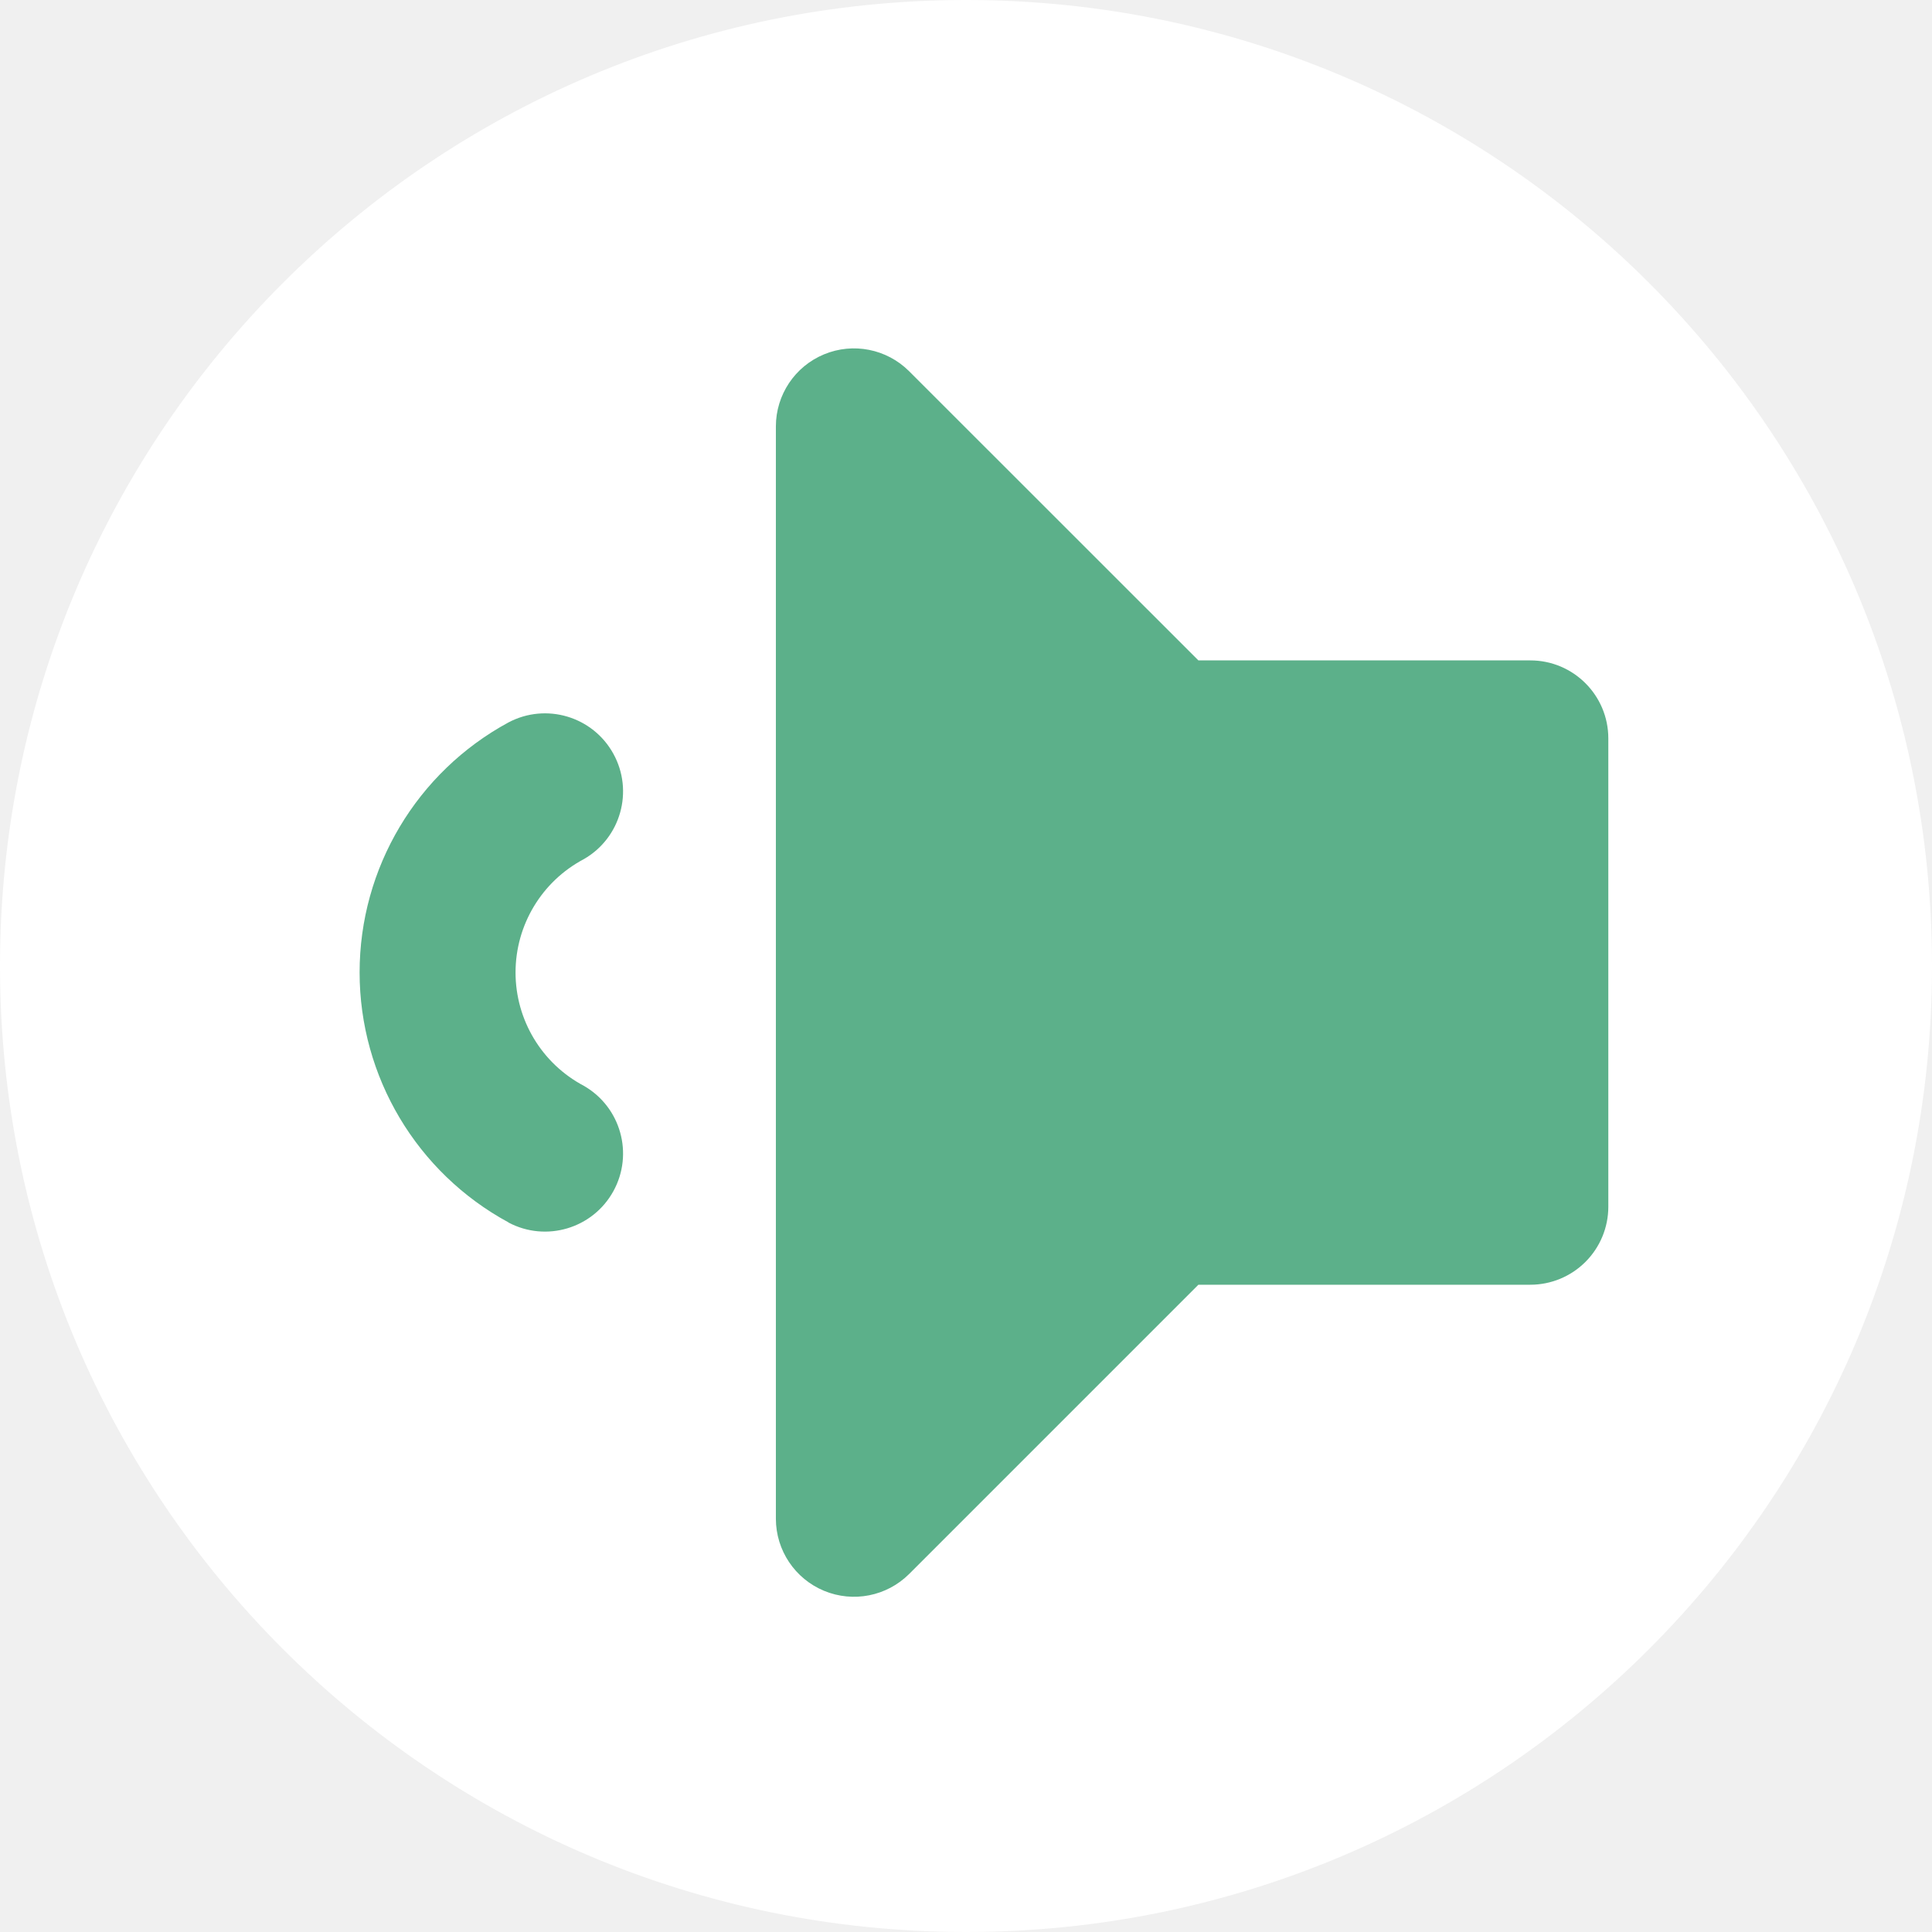
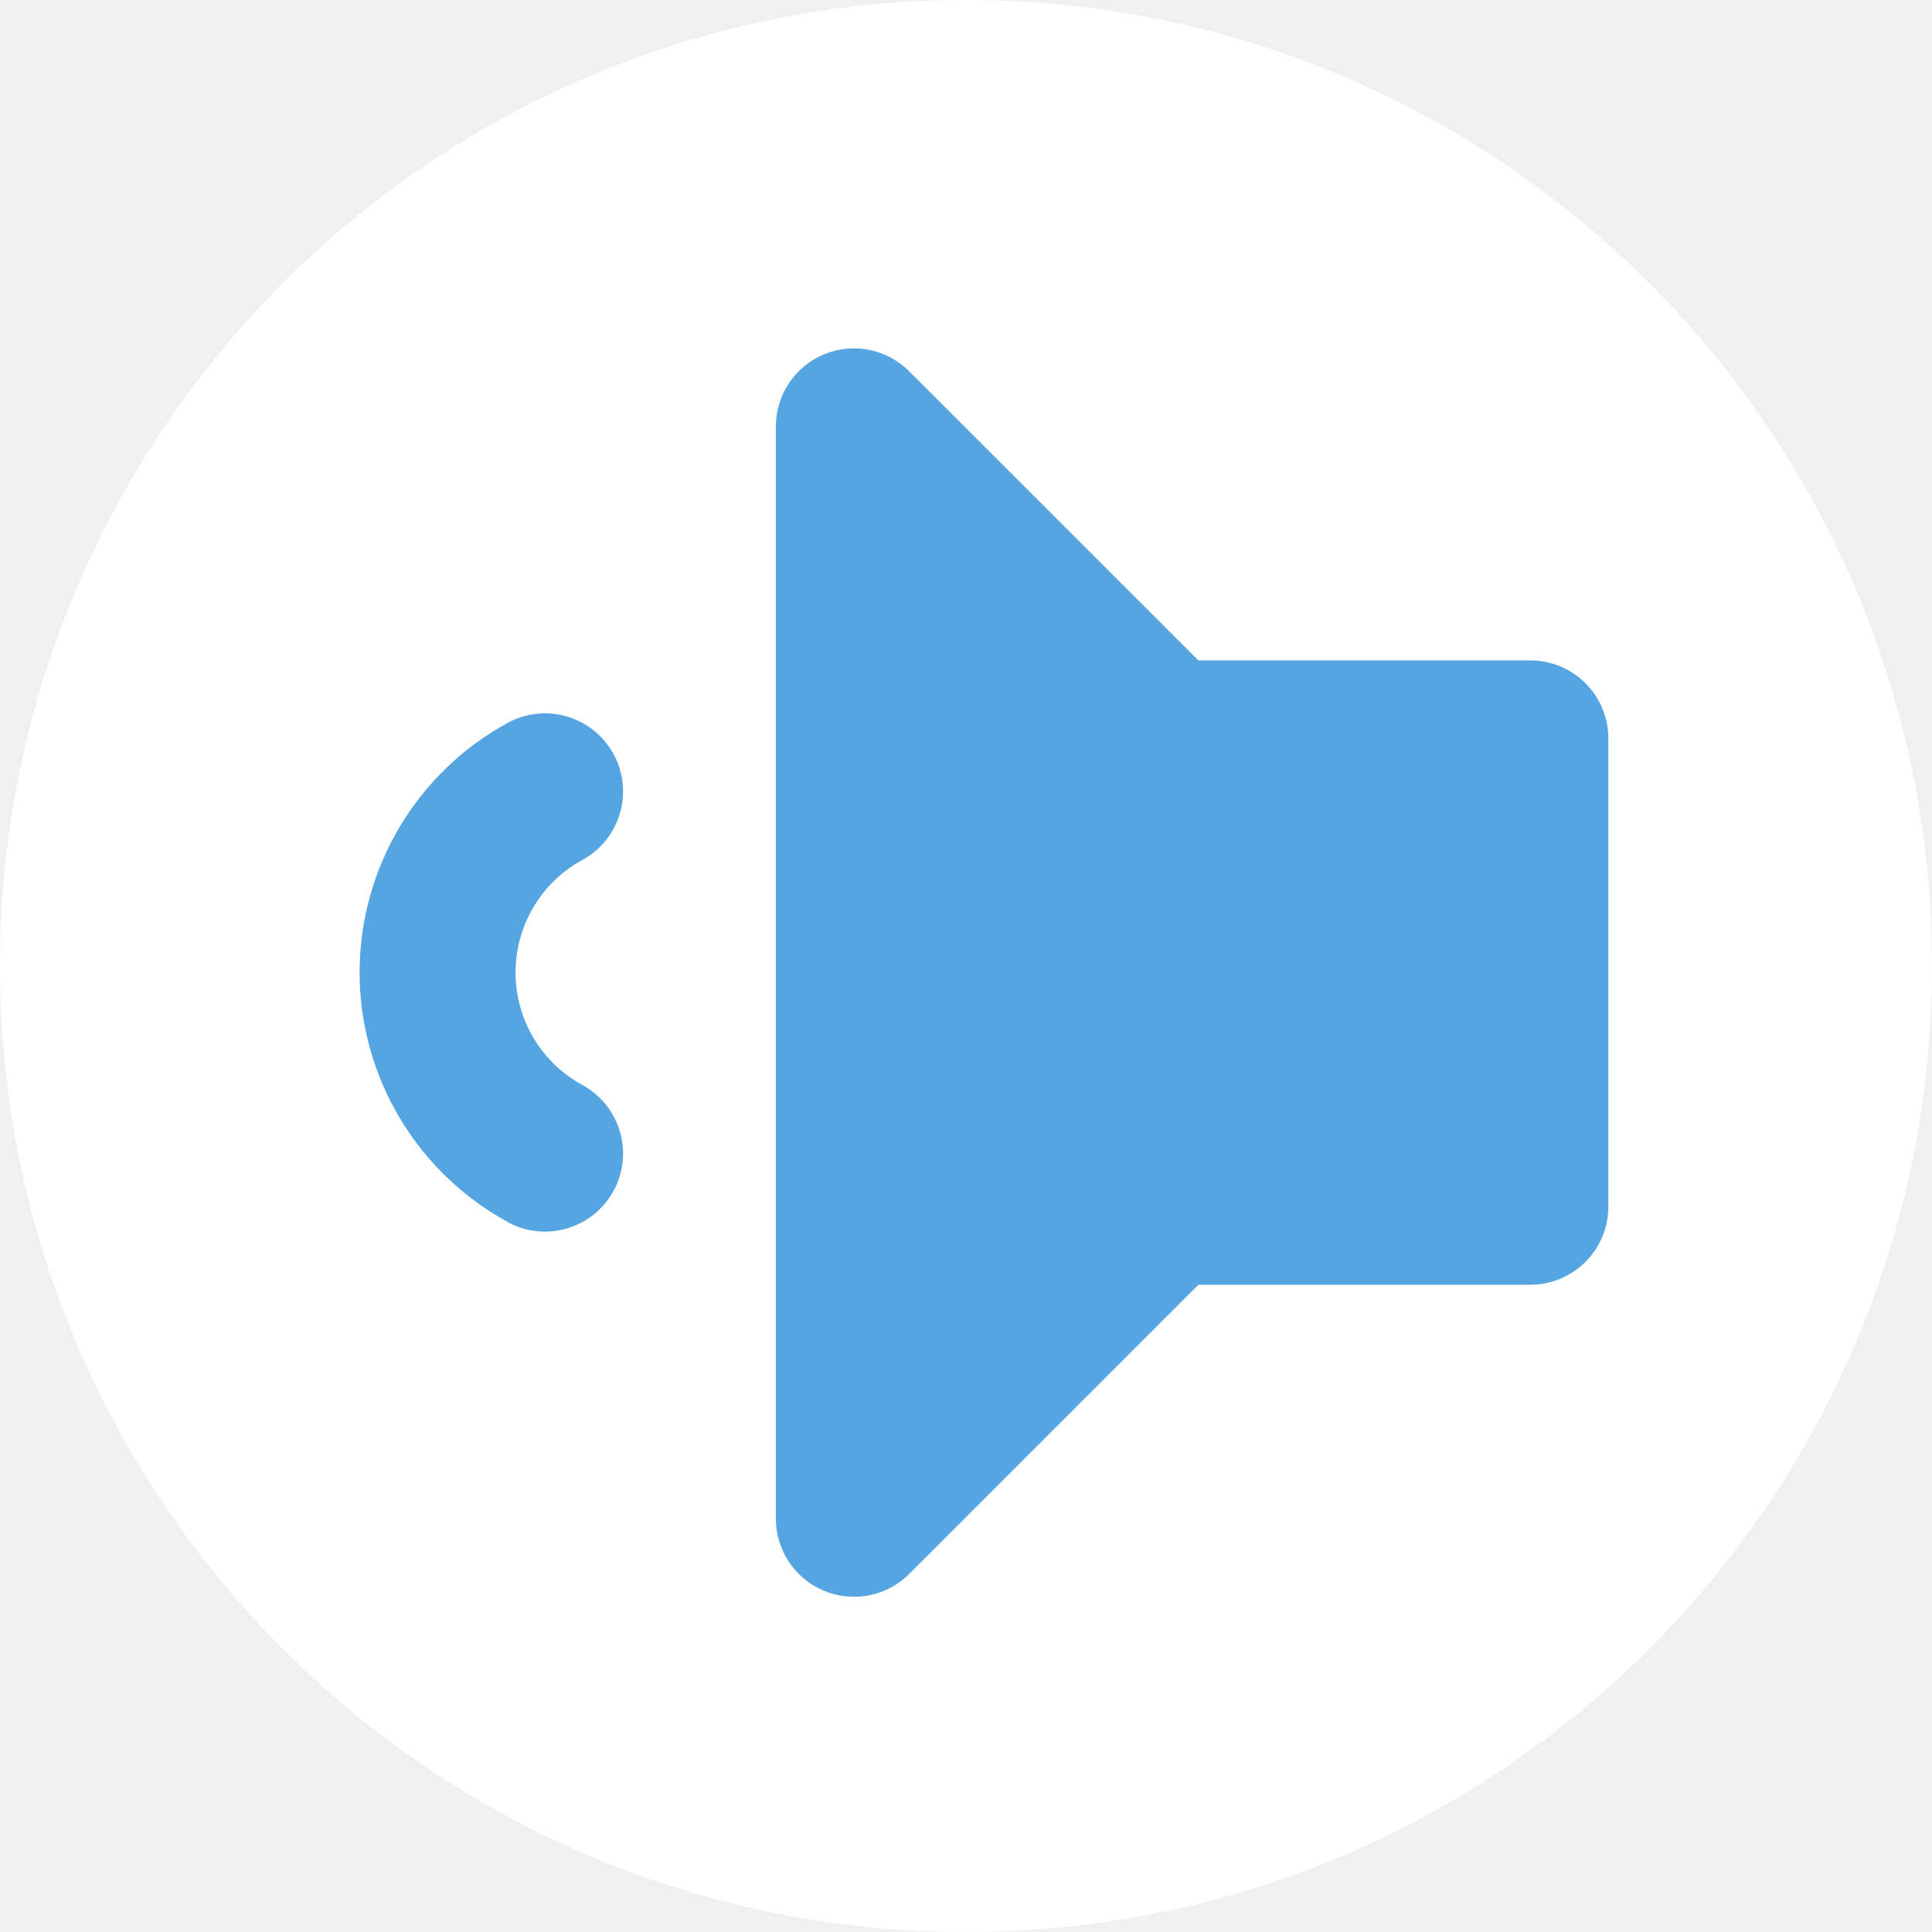
<svg xmlns="http://www.w3.org/2000/svg" id="volumeIcon_btn" width="41.776" height="41.776" viewBox="0 0 41.776 41.776">
  <path id="Path_73" data-name="Path 73" d="M41.776,20.888A20.888,20.888,0,1,1,20.888,0,20.888,20.888,0,0,1,41.776,20.888" transform="translate(0 0)" fill="#fff" />
-   <path id="Icon_awesome-volume-down" data-name="Icon awesome-volume-down" d="M15.119,5.065,8.864,11.32H1.688A1.687,1.687,0,0,0,0,13.008V23.133A1.687,1.687,0,0,0,1.688,24.82H8.864l6.256,6.254A1.688,1.688,0,0,0,18,29.881V6.259A1.689,1.689,0,0,0,15.119,5.065Zm8.663,7.6a1.688,1.688,0,0,0-1.628,2.957,2.772,2.772,0,0,1,0,4.9,1.688,1.688,0,0,0,1.628,2.957,6.148,6.148,0,0,0,0-10.811Z" transform="translate(34.777 39.1) rotate(180)" fill="#5cb08a" />
+   <path id="Icon_awesome-volume-down" data-name="Icon awesome-volume-down" d="M15.119,5.065,8.864,11.32H1.688A1.687,1.687,0,0,0,0,13.008V23.133A1.687,1.687,0,0,0,1.688,24.82H8.864l6.256,6.254A1.688,1.688,0,0,0,18,29.881V6.259A1.689,1.689,0,0,0,15.119,5.065Zm8.663,7.6a1.688,1.688,0,0,0-1.628,2.957,2.772,2.772,0,0,1,0,4.9,1.688,1.688,0,0,0,1.628,2.957,6.148,6.148,0,0,0,0-10.811Z" transform="translate(34.777 39.1) rotate(180)" fill="#55a5e2" />
</svg>
